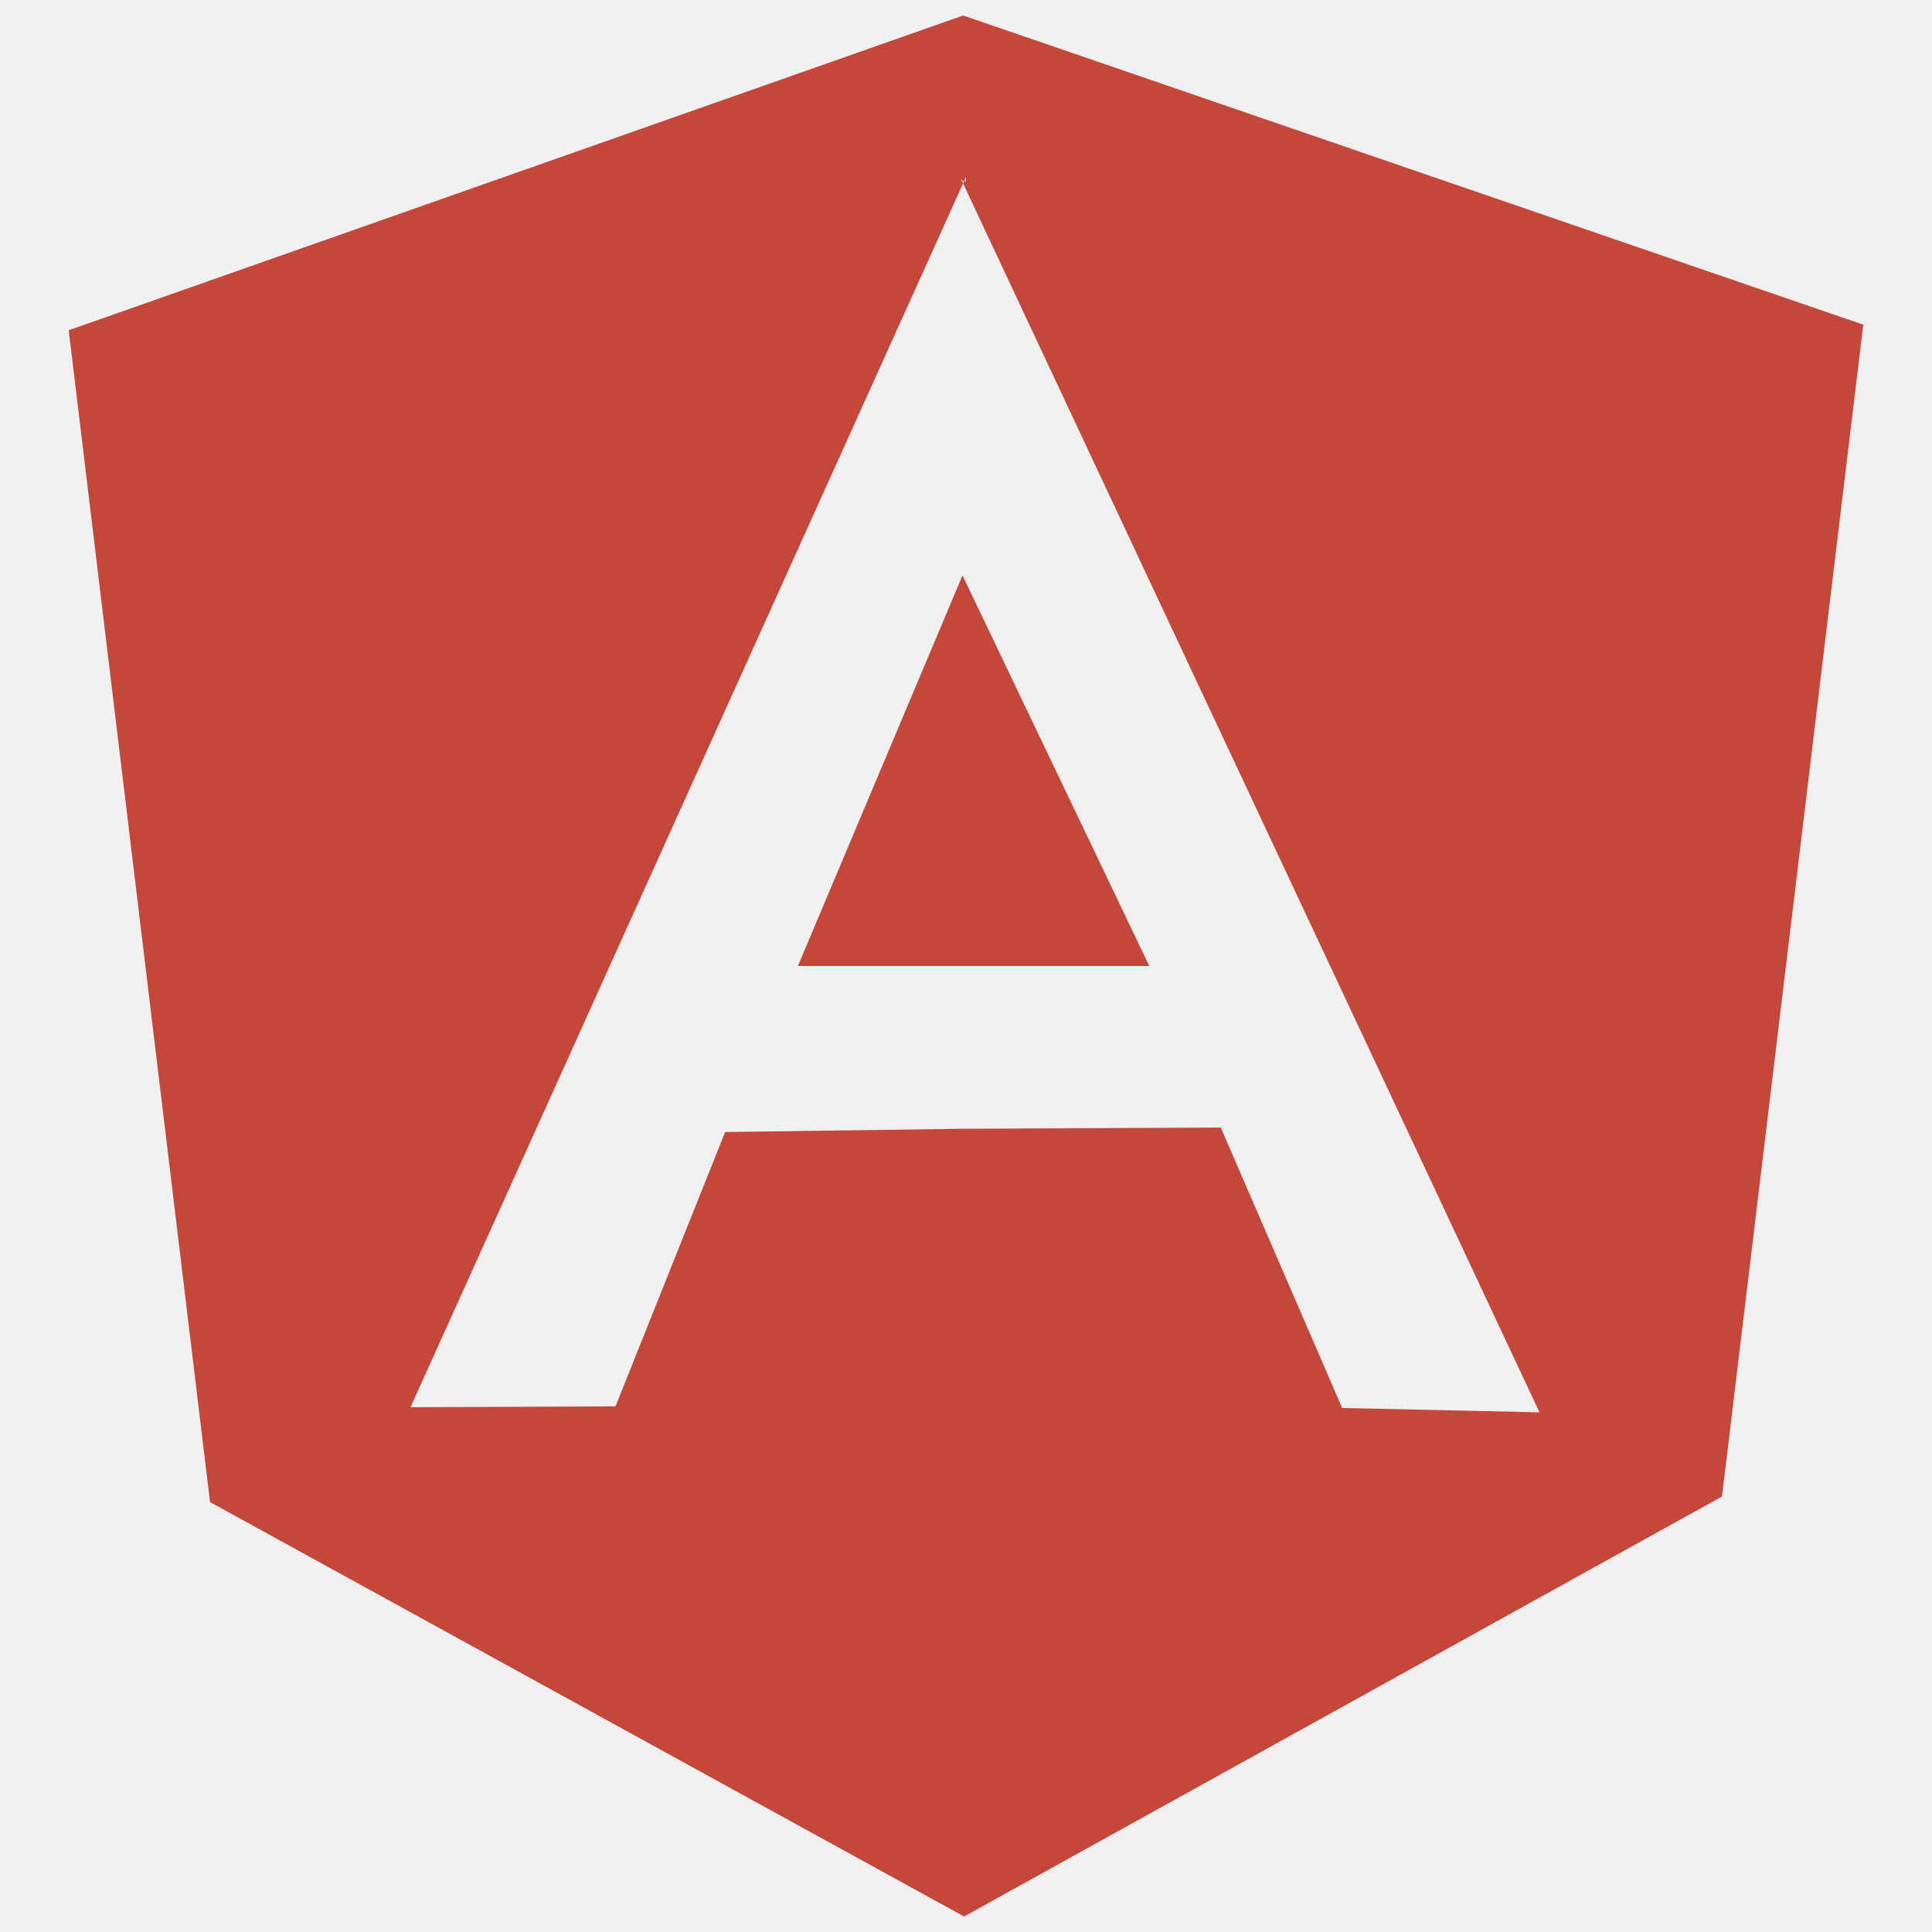
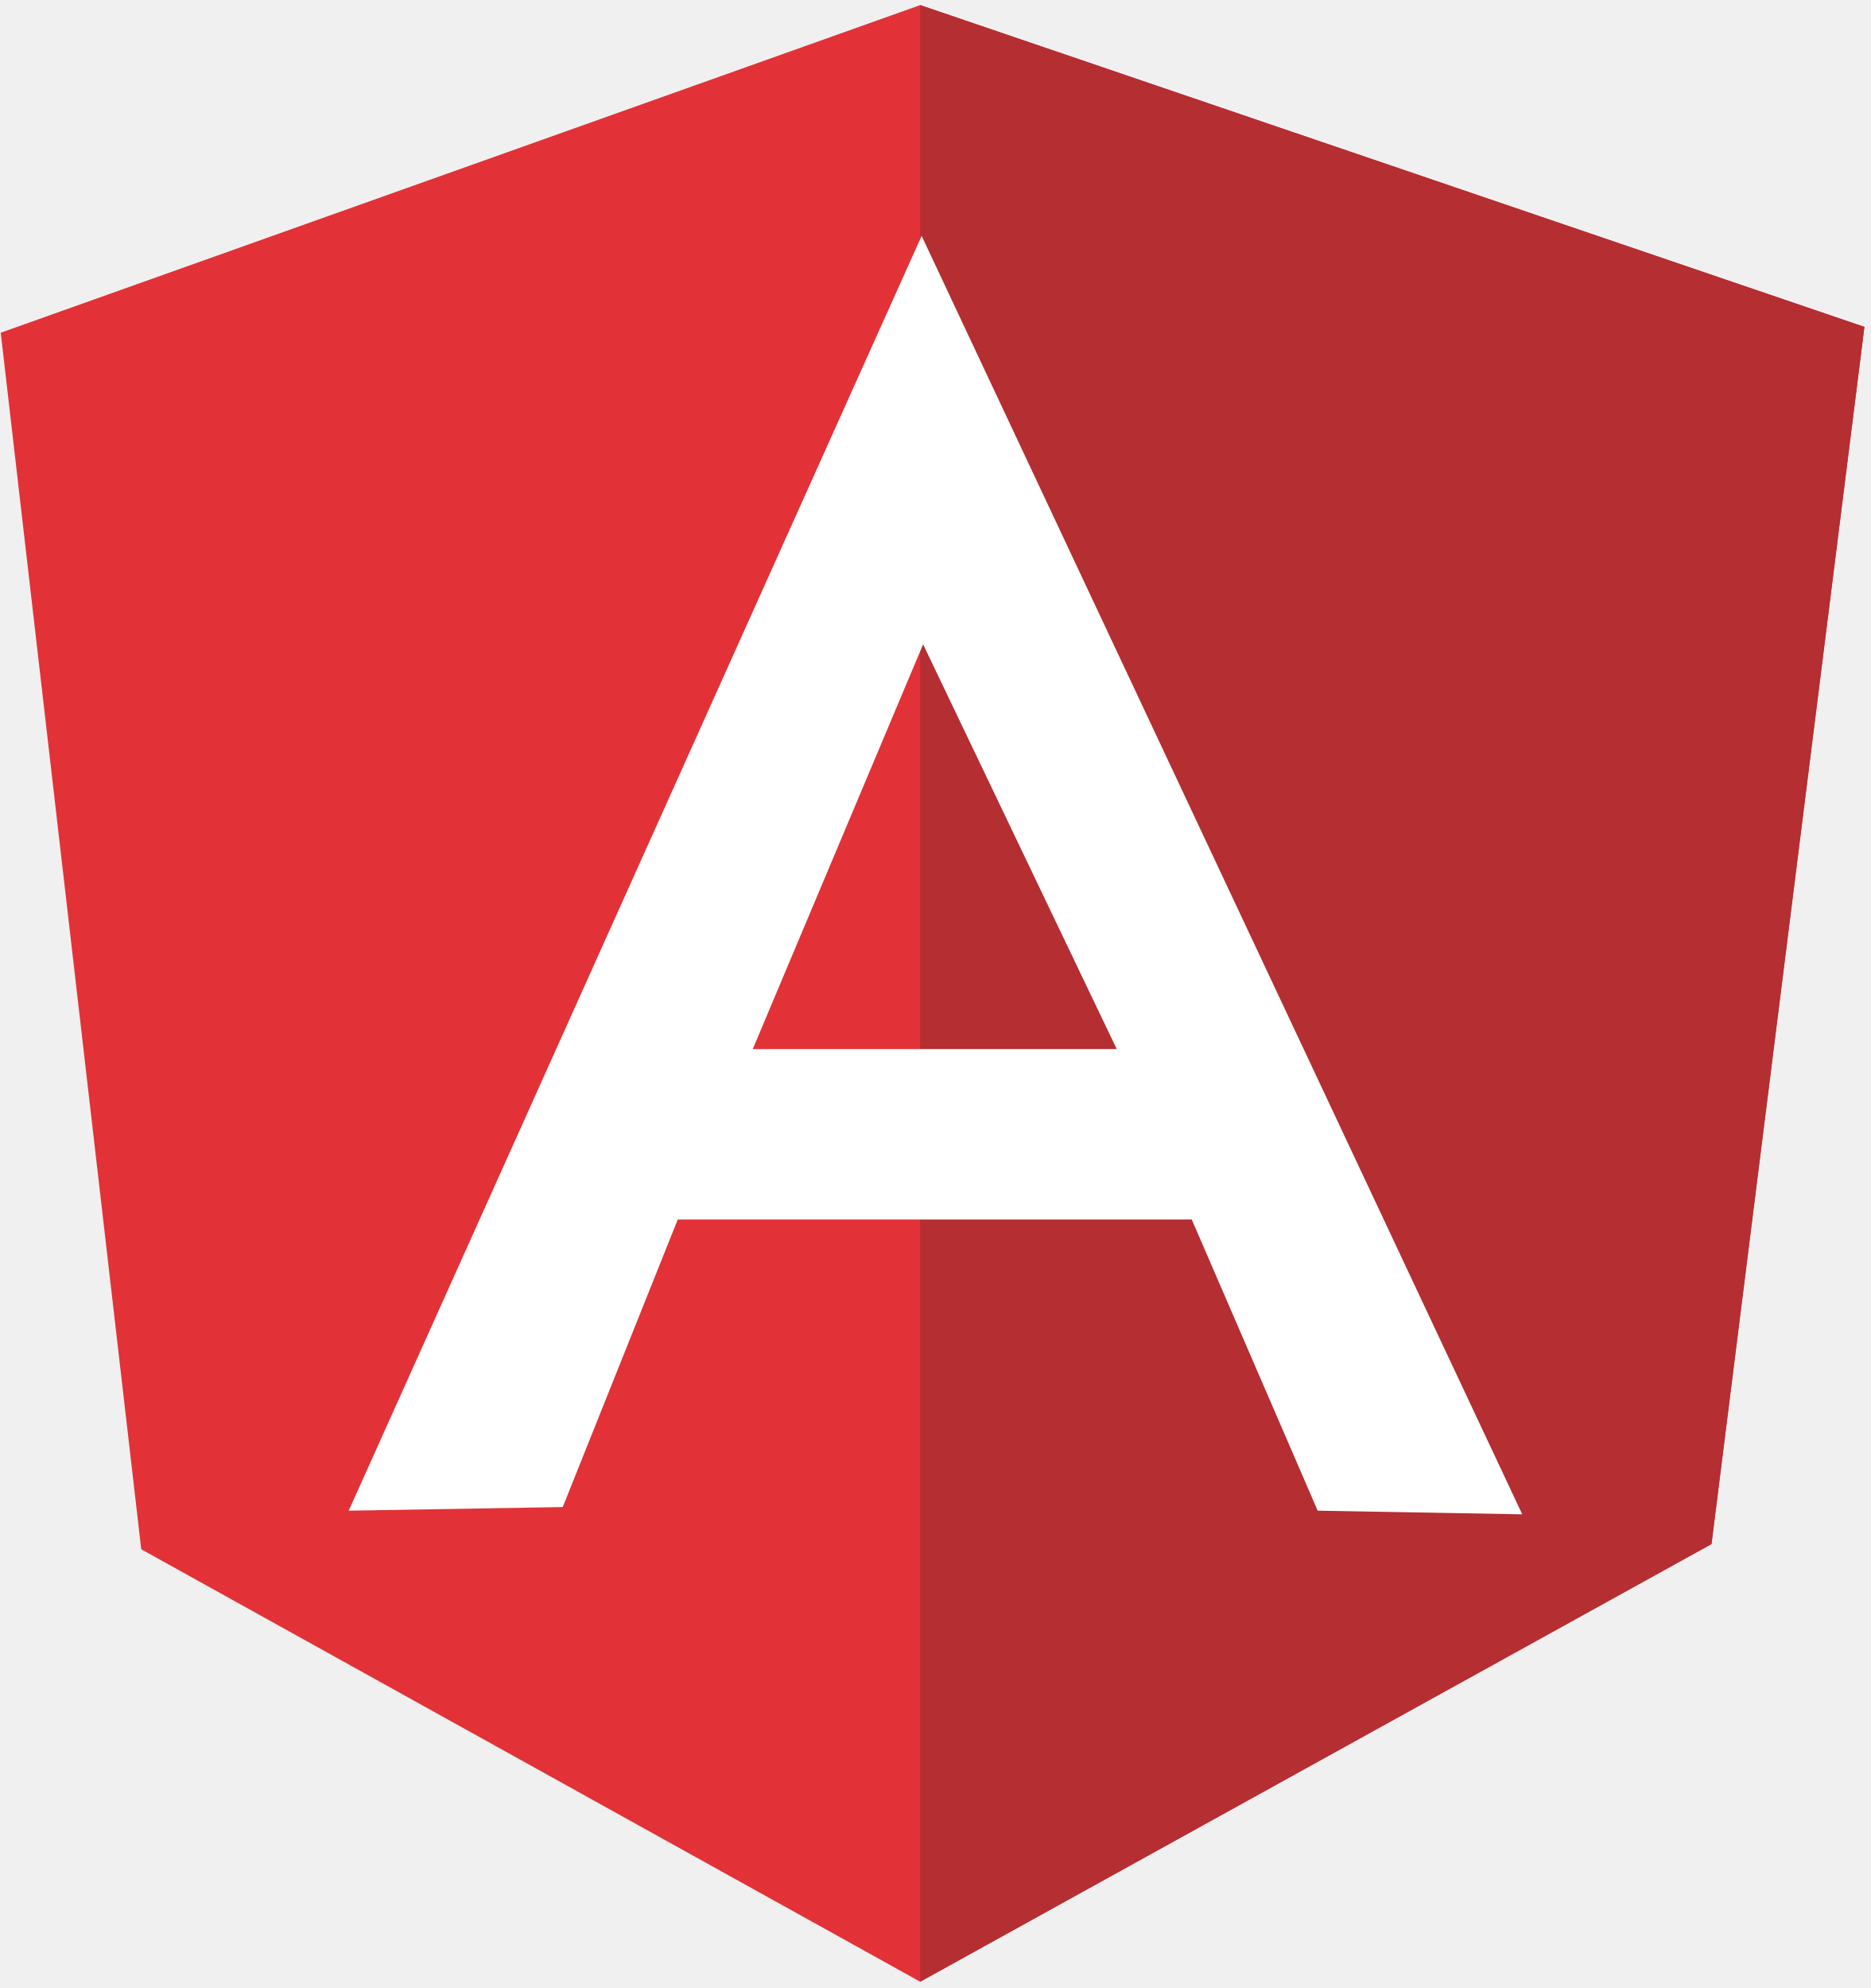
- <svg xmlns="http://www.w3.org/2000/svg" viewBox="0 0 128 128">
-   <path fill="#C4473A" d="M52.864 64h23.28l-12.375-25.877zM63.81 1.026l-59.257 20.854 9.363 77.637 49.957 27.457 50.214-27.828 9.36-77.635-59.637-20.485zm-15.766 73.974l-7.265 18.176-13.581.056 36.608-81.079-.07-.153h-.064l.001-.133.063.133h.141l.123-.274v.274h-.124l-.069.153 38.189 81.417-13.074-.287-8.042-18.58-17.173.082" />
+ <svg xmlns="http://www.w3.org/2000/svg" width="256px" height="272px" viewBox="0 0 256 272" version="1.1" preserveAspectRatio="xMidYMid">
+   <g>
+     <path d="M0.1,45.522 L125.908,0.697 L255.104,44.725 L234.185,211.175 L125.908,271.141 L19.325,211.972 L0.1,45.522 Z" fill="#E23237" />
+     <path d="M255.104,44.725 L125.908,0.697 L125.908,271.141 L234.185,211.275 L255.104,44.725 L255.104,44.725 Z" fill="#B52E31" />
+     <path d="M126.107,32.274 L126.107,32.274 L47.714,206.693 L76.999,206.195 L92.738,166.848 L126.207,166.848 L126.307,166.848 L163.063,166.848 L180.296,206.693 L208.286,207.191 L126.107,32.274 L126.107,32.274 Z M126.307,88.156 L152.803,143.539 L127.402,143.539 L126.107,143.539 L102.998,143.539 L126.307,88.156 L126.307,88.156 Z" fill="#FFFFFF" />
+   </g>
</svg>
